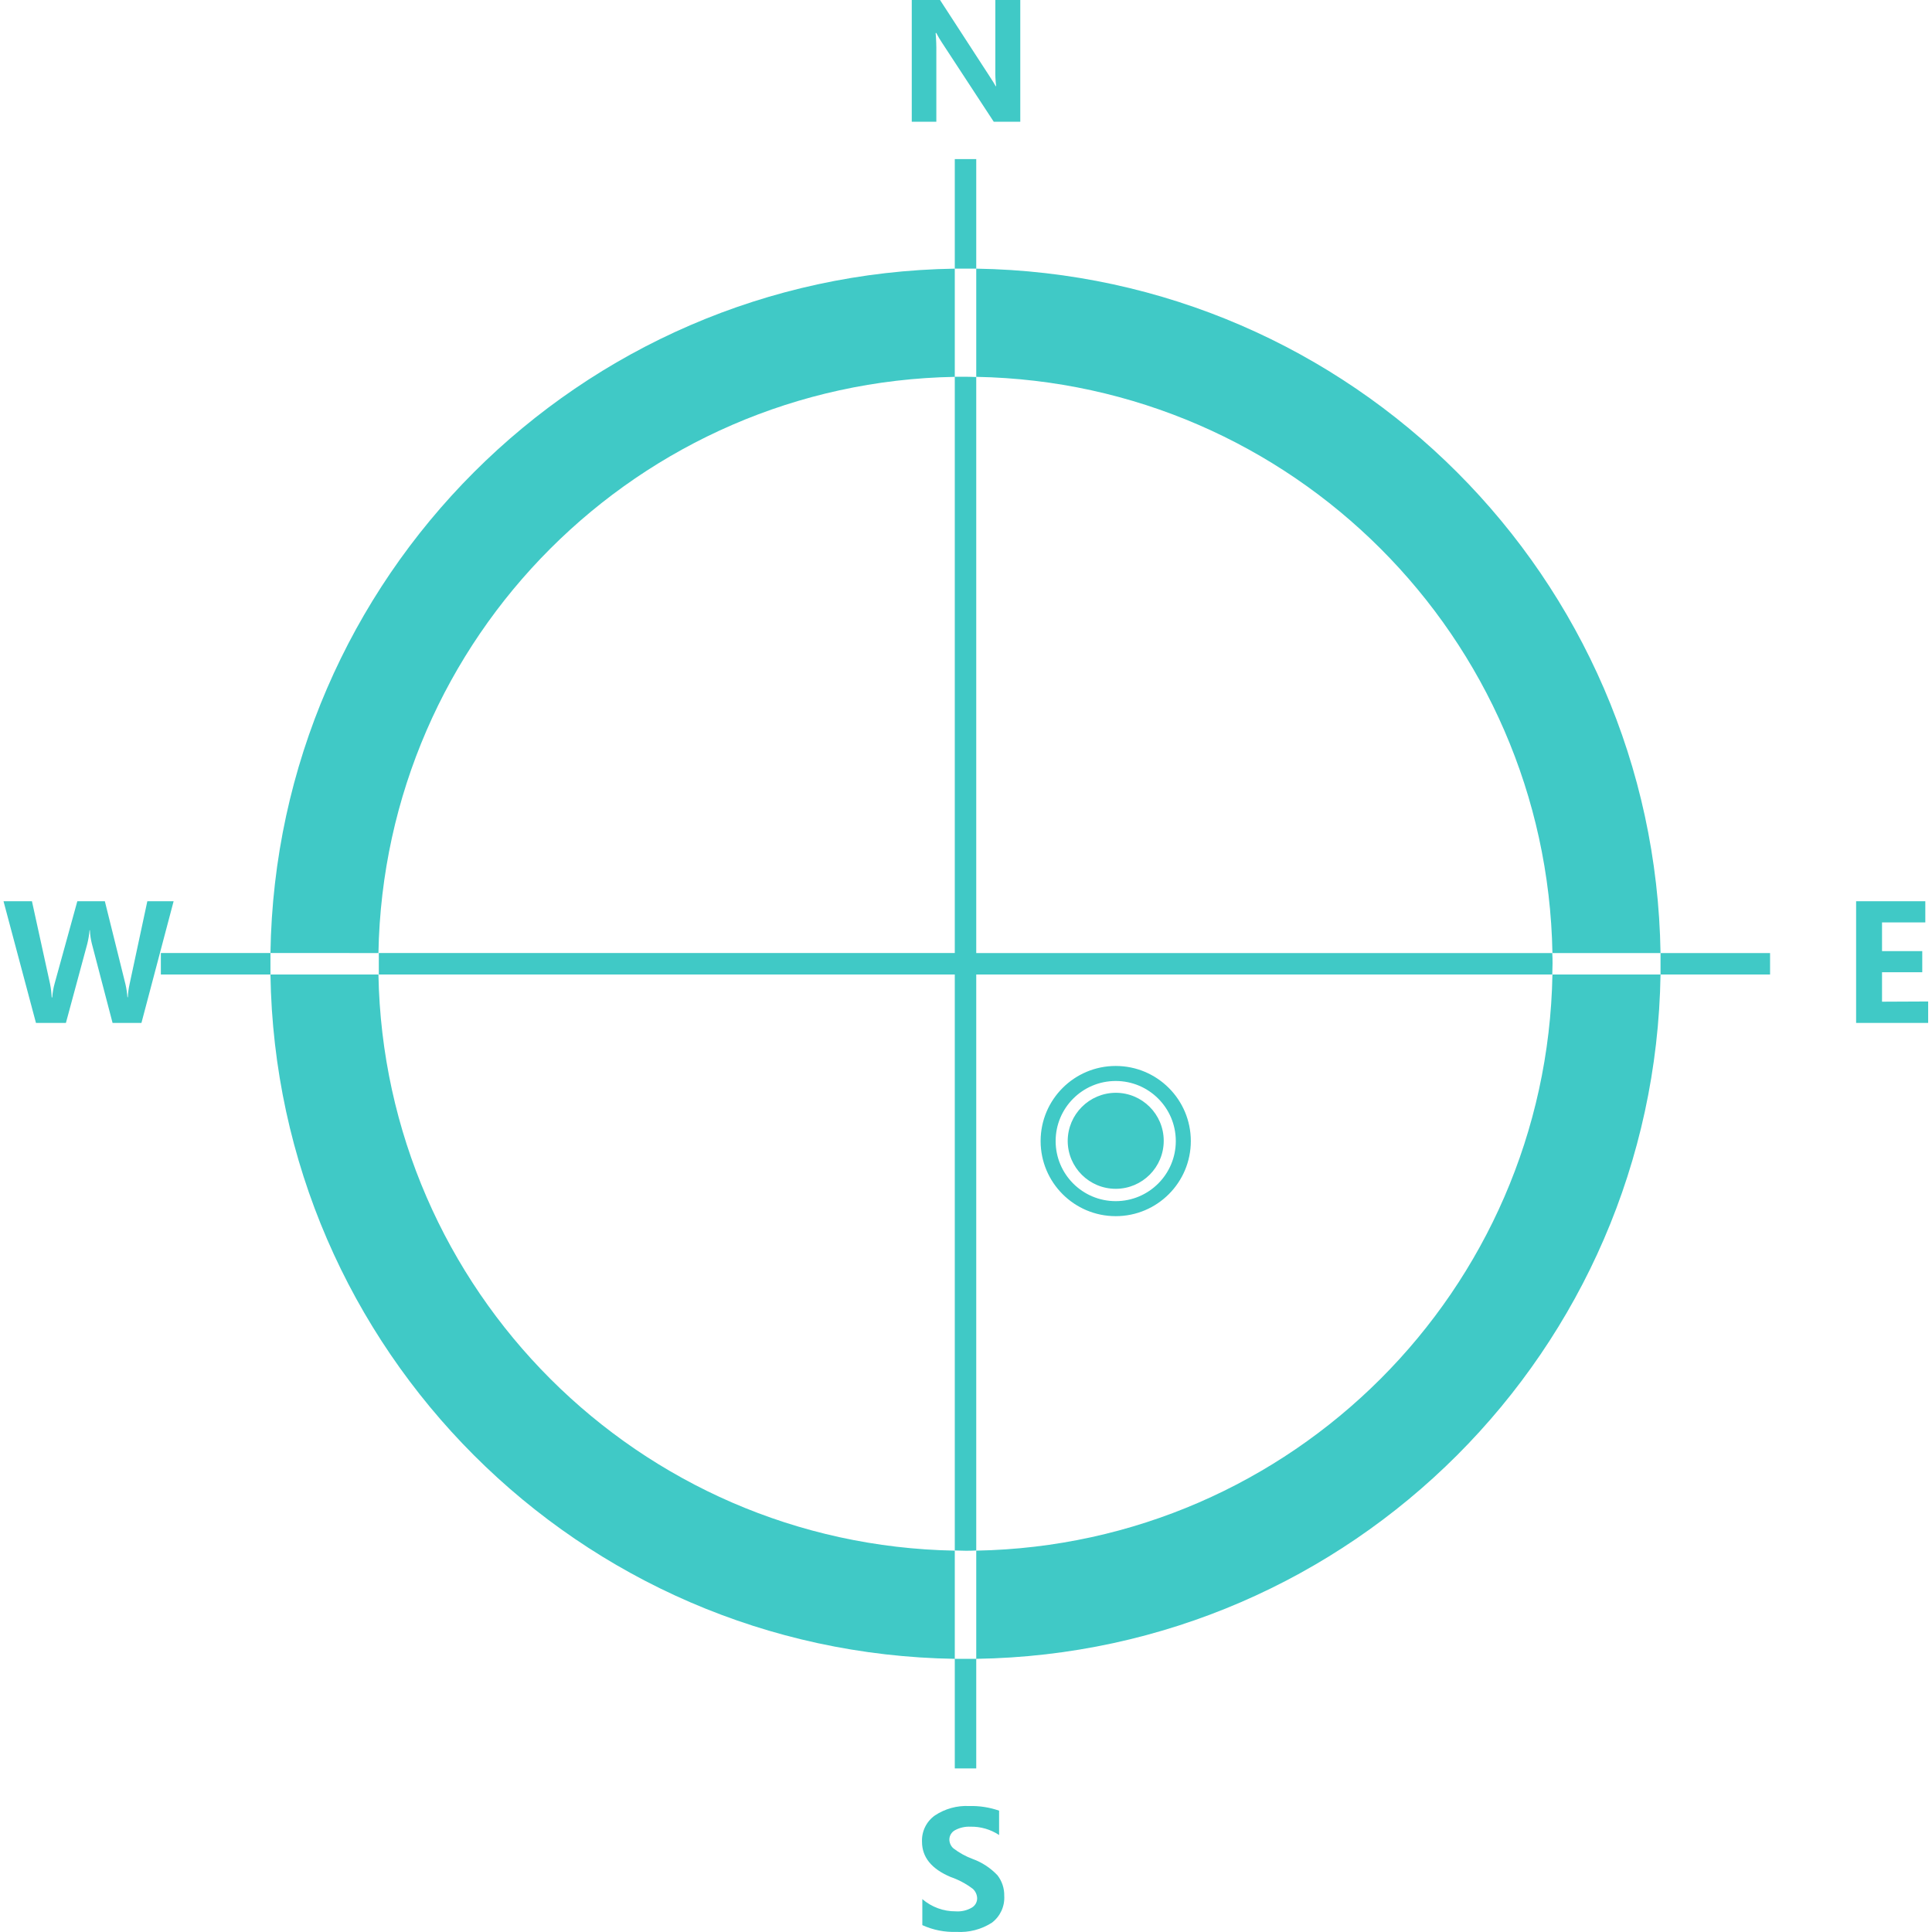
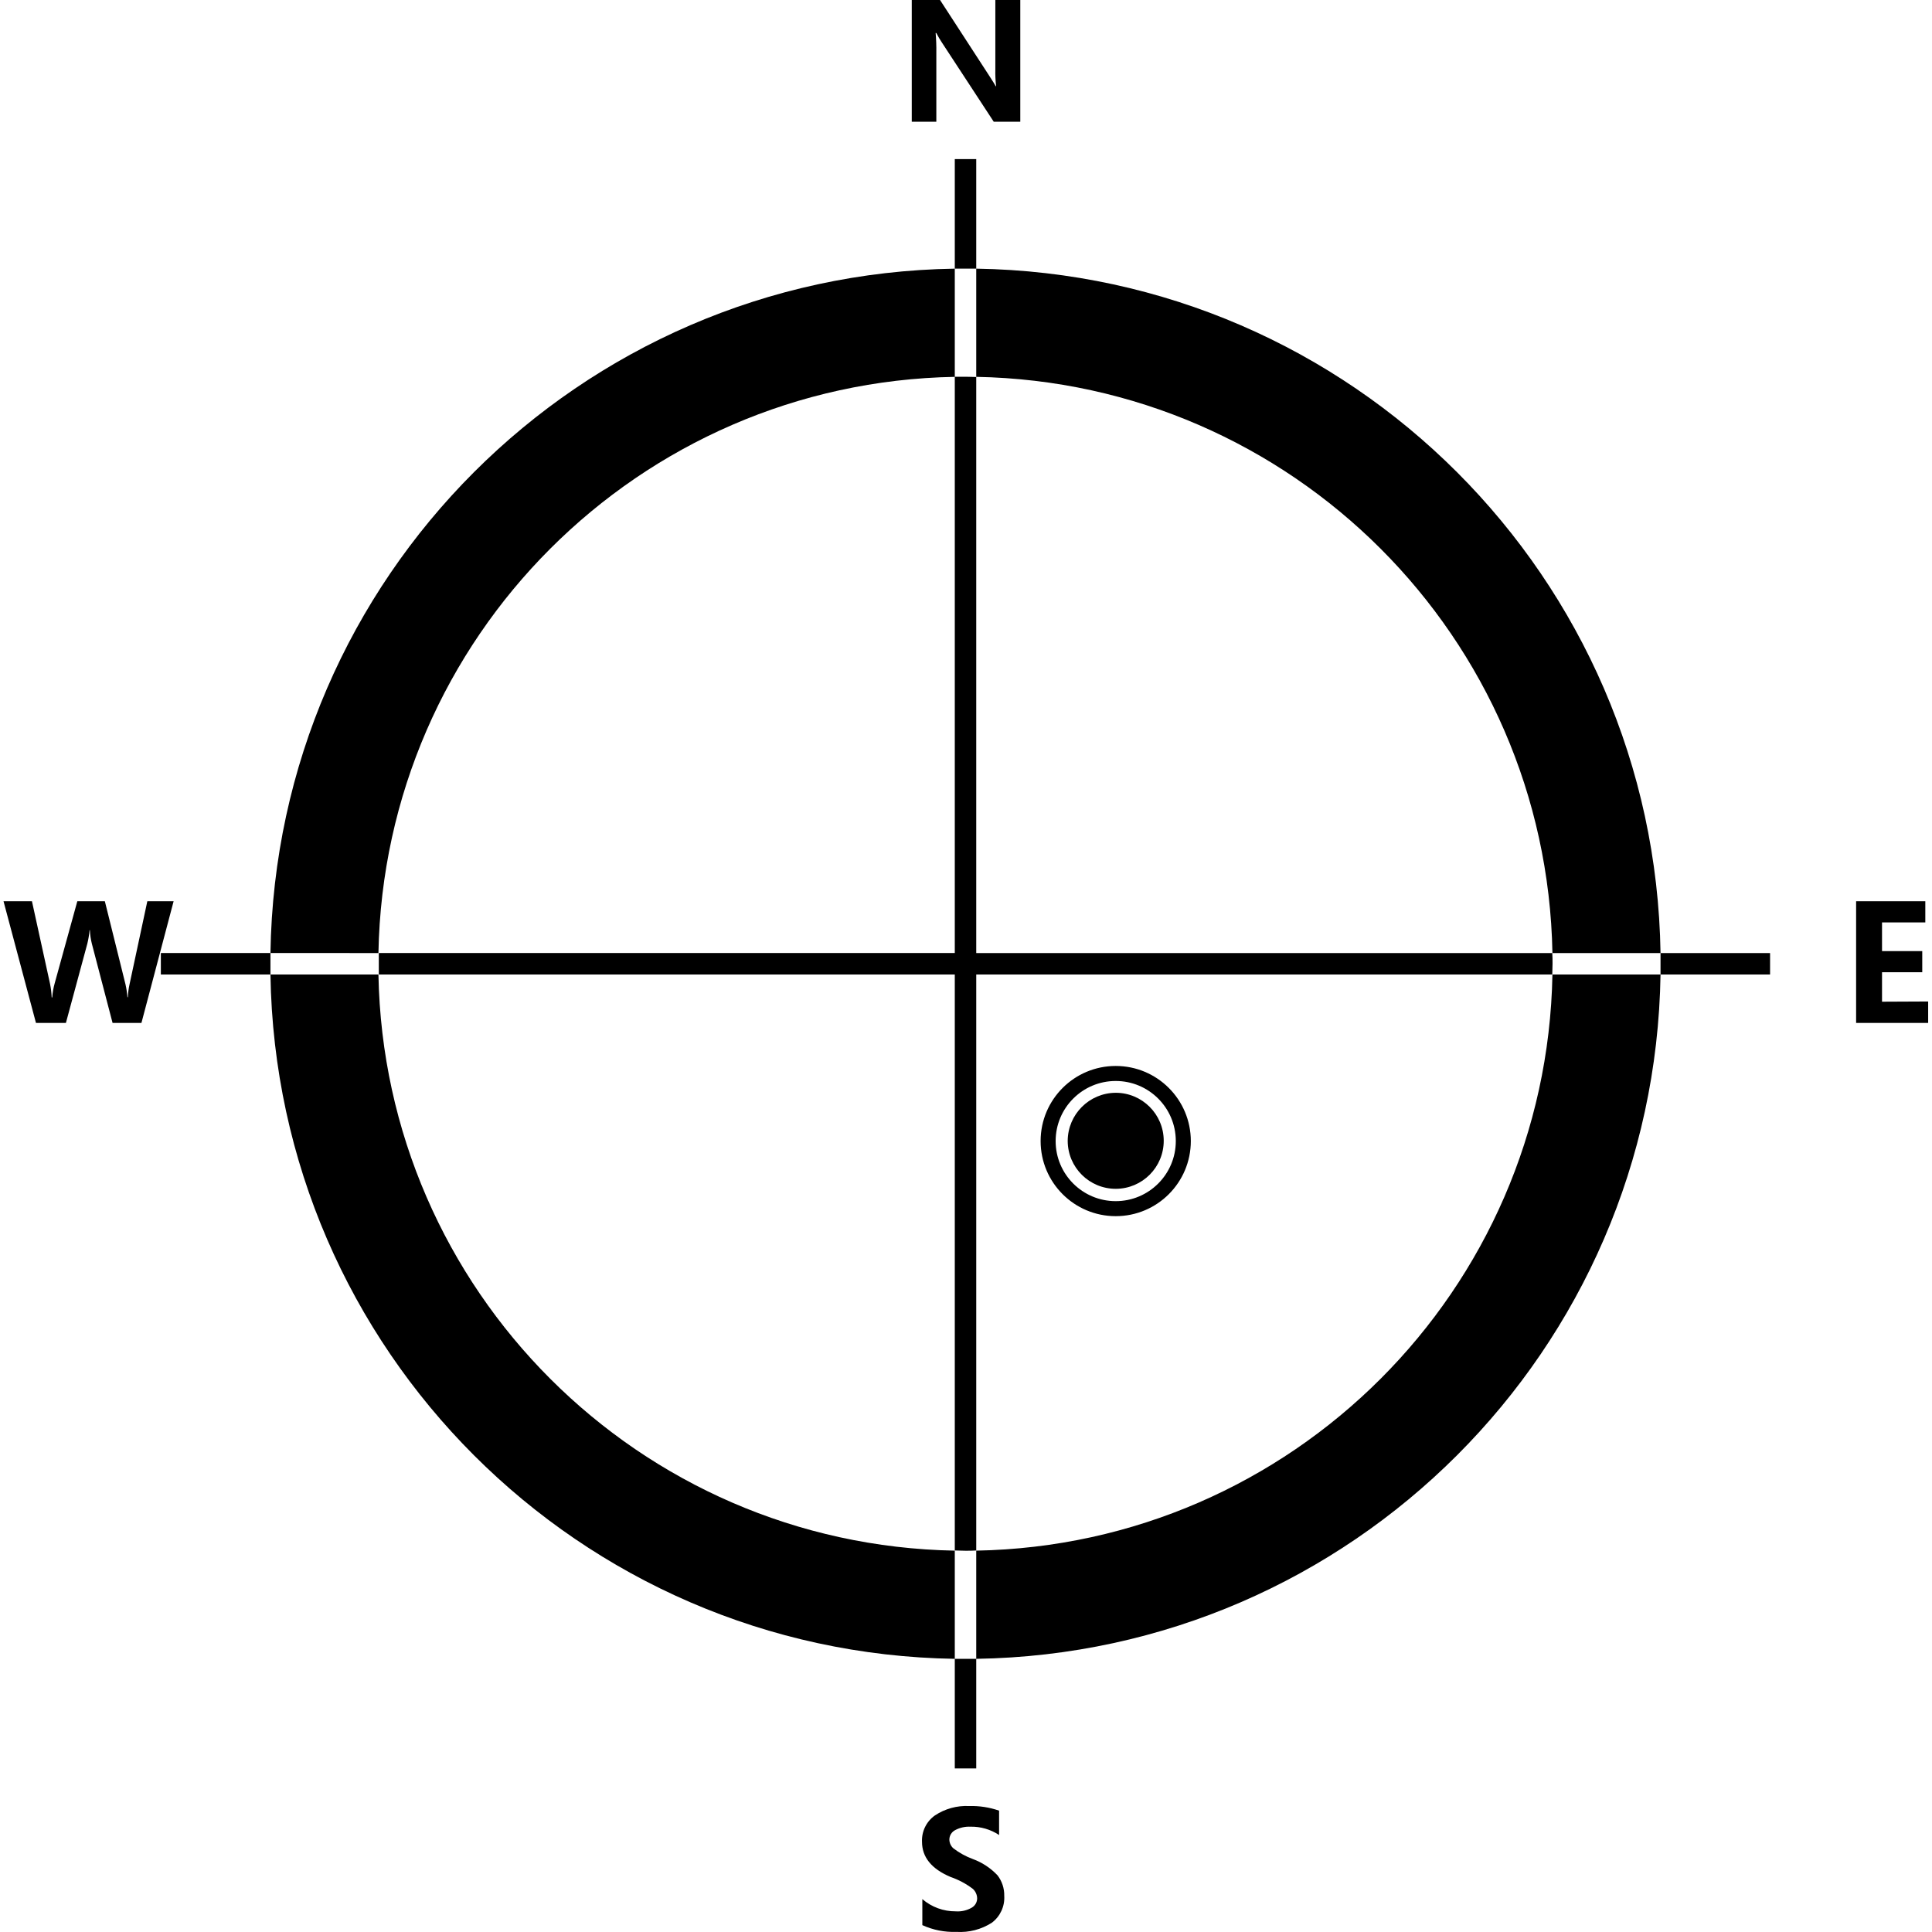
- <svg xmlns="http://www.w3.org/2000/svg" t="1571928336092" class="icon" viewBox="0 0 1024 1024" version="1.1" p-id="6813" width="200" height="200">
+ <svg xmlns="http://www.w3.org/2000/svg" t="1572017558984" class="icon" viewBox="0 0 1024 1024" version="1.1" p-id="3777" width="200" height="200">
  <defs>
    <style type="text/css" />
  </defs>
-   <path d="M78.09 477.666l-9.383 43.814a38.924 38.924 0 0 0-0.938 7.08h-0.227a47.681 47.681 0 0 0-1.024-6.824L55.572 477.666h-14.586l-11.999 43.502a37.332 37.332 0 0 0-1.308 7.478h-0.284a46.686 46.686 0 0 0-0.881-7.25L16.932 477.666H1.863l17.202 64.513h15.865l11.373-42.08a47.34 47.34 0 0 0 1.166-7.108h0.171a35.996 35.996 0 0 0 1.024 7.108l11.003 42.08h15.297l17.06-64.513z m439.339 344.204v57.348h-11.373v-57.348a311.137 311.137 0 0 1-305.479-305.365H143.343a368.457 368.457 0 0 0 362.713 362.713v58.088h11.373v-58.088a368.457 368.457 0 0 0 362.685-362.713h-57.291a311.137 311.137 0 0 1-305.394 305.365z m480.083-290.95v-15.609h21.324v-11.202h-21.324v-15.211h22.945V477.666h-36.678v64.513h38.185v-11.373zM496.275 27.807a100.509 100.509 0 0 0-0.37-10.293h0.37a50.269 50.269 0 0 0 3.099 5.26l27.324 41.739h14.074V0h-13.221v36.763a60.248 60.248 0 0 0 0.426 8.928h-0.227c-0.37-0.739-1.45-2.445-3.184-5.146L498.237 0h-14.984v64.513h13.022z m19.277 957.493a39.009 39.009 0 0 1-10.293-5.687 6.369 6.369 0 0 1-2.076-4.606 5.687 5.687 0 0 1 3.014-4.976 15.723 15.723 0 0 1 8.132-1.848 26.584 26.584 0 0 1 15.211 4.407v-12.908a44.525 44.525 0 0 0-15.865-2.445 30.082 30.082 0 0 0-18.14 4.976 16.207 16.207 0 0 0-6.852 13.96q0 12.254 15.126 18.652a42.364 42.364 0 0 1 11.856 6.34 7.051 7.051 0 0 1 2.246 4.947 5.687 5.687 0 0 1-2.843 4.976 14.813 14.813 0 0 1-8.53 1.962 26.869 26.869 0 0 1-17.685-6.483v13.79a40.061 40.061 0 0 0 18.14 3.582 31.048 31.048 0 0 0 18.709-4.862 16.519 16.519 0 0 0 6.568-14.216 17.202 17.202 0 0 0-3.582-10.918 34.119 34.119 0 0 0-13.136-8.643z m50.354-380.512a25.447 25.447 0 1 0 25.447-25.589 25.589 25.589 0 0 0-25.447 25.447z m-14.358 0a39.806 39.806 0 1 0 39.806-39.806 39.806 39.806 0 0 0-39.806 39.663z m71.65 0a31.844 31.844 0 1 1-31.844-31.844 31.844 31.844 0 0 1 31.844 31.702z m-105.769-462.398V84.331h-11.373v58.059A368.457 368.457 0 0 0 143.343 505.132h57.235A311.137 311.137 0 0 1 506.056 199.738V142.39h11.373v57.348a311.137 311.137 0 0 1 305.394 305.394h57.291A368.457 368.457 0 0 0 517.429 142.39z m362.685 368.428v5.687h58.059v-11.373h-58.059v5.686zM511.743 199.681h-5.687v305.45H200.776v11.373h305.28v305.28c1.905 0 3.782 0.142 5.687 0.142s3.81 0 5.687-0.142V516.505h305.308c0-1.905 0.142-3.782 0.142-5.687s0-3.81-0.142-5.686H517.429V199.824c-1.877-0.028-3.782-0.142-5.687-0.142z m-426.488 305.45v11.373h58.088v-5.687-5.686z" p-id="6814" fill="#40c9c6" />
+   <path d="M78.09 477.666l-9.383 43.814a38.924 38.924 0 0 0-0.938 7.08h-0.227a47.681 47.681 0 0 0-1.024-6.824L55.572 477.666h-14.586l-11.999 43.502a37.332 37.332 0 0 0-1.308 7.478h-0.284a46.686 46.686 0 0 0-0.881-7.25L16.932 477.666H1.863l17.202 64.513h15.865l11.373-42.08a47.34 47.34 0 0 0 1.166-7.108h0.171a35.996 35.996 0 0 0 1.024 7.108l11.003 42.08h15.297l17.06-64.513z m439.339 344.204v57.348h-11.373v-57.348a311.137 311.137 0 0 1-305.479-305.365H143.343a368.457 368.457 0 0 0 362.713 362.713v58.088h11.373v-58.088a368.457 368.457 0 0 0 362.685-362.713h-57.291a311.137 311.137 0 0 1-305.394 305.365z m480.083-290.95v-15.609h21.324v-11.202h-21.324v-15.211h22.945V477.666h-36.678v64.513h38.185v-11.373zM496.275 27.807a100.509 100.509 0 0 0-0.37-10.293h0.37a50.269 50.269 0 0 0 3.099 5.26l27.324 41.739h14.074V0h-13.221v36.763a60.248 60.248 0 0 0 0.426 8.928h-0.227c-0.37-0.739-1.45-2.445-3.184-5.146L498.237 0h-14.984v64.513h13.022z m19.277 957.493a39.009 39.009 0 0 1-10.293-5.687 6.369 6.369 0 0 1-2.076-4.606 5.687 5.687 0 0 1 3.014-4.976 15.723 15.723 0 0 1 8.132-1.848 26.584 26.584 0 0 1 15.211 4.407v-12.908a44.525 44.525 0 0 0-15.865-2.445 30.082 30.082 0 0 0-18.14 4.976 16.207 16.207 0 0 0-6.852 13.96q0 12.254 15.126 18.652a42.364 42.364 0 0 1 11.856 6.34 7.051 7.051 0 0 1 2.246 4.947 5.687 5.687 0 0 1-2.843 4.976 14.813 14.813 0 0 1-8.53 1.962 26.869 26.869 0 0 1-17.685-6.483v13.79a40.061 40.061 0 0 0 18.14 3.582 31.048 31.048 0 0 0 18.709-4.862 16.519 16.519 0 0 0 6.568-14.216 17.202 17.202 0 0 0-3.582-10.918 34.119 34.119 0 0 0-13.136-8.643z m50.354-380.512a25.447 25.447 0 1 0 25.447-25.589 25.589 25.589 0 0 0-25.447 25.447z m-14.358 0a39.806 39.806 0 1 0 39.806-39.806 39.806 39.806 0 0 0-39.806 39.663z m71.65 0a31.844 31.844 0 1 1-31.844-31.844 31.844 31.844 0 0 1 31.844 31.702z m-105.769-462.398V84.331h-11.373v58.059A368.457 368.457 0 0 0 143.343 505.132h57.235A311.137 311.137 0 0 1 506.056 199.738V142.39h11.373v57.348a311.137 311.137 0 0 1 305.394 305.394h57.291A368.457 368.457 0 0 0 517.429 142.39z m362.685 368.428v5.687h58.059v-11.373h-58.059v5.686zM511.743 199.681h-5.687v305.45H200.776v11.373h305.28v305.28c1.905 0 3.782 0.142 5.687 0.142s3.81 0 5.687-0.142V516.505h305.308c0-1.905 0.142-3.782 0.142-5.687s0-3.81-0.142-5.686H517.429V199.824c-1.877-0.028-3.782-0.142-5.687-0.142z m-426.488 305.45v11.373h58.088v-5.687-5.686z" p-id="3778" />
</svg>
